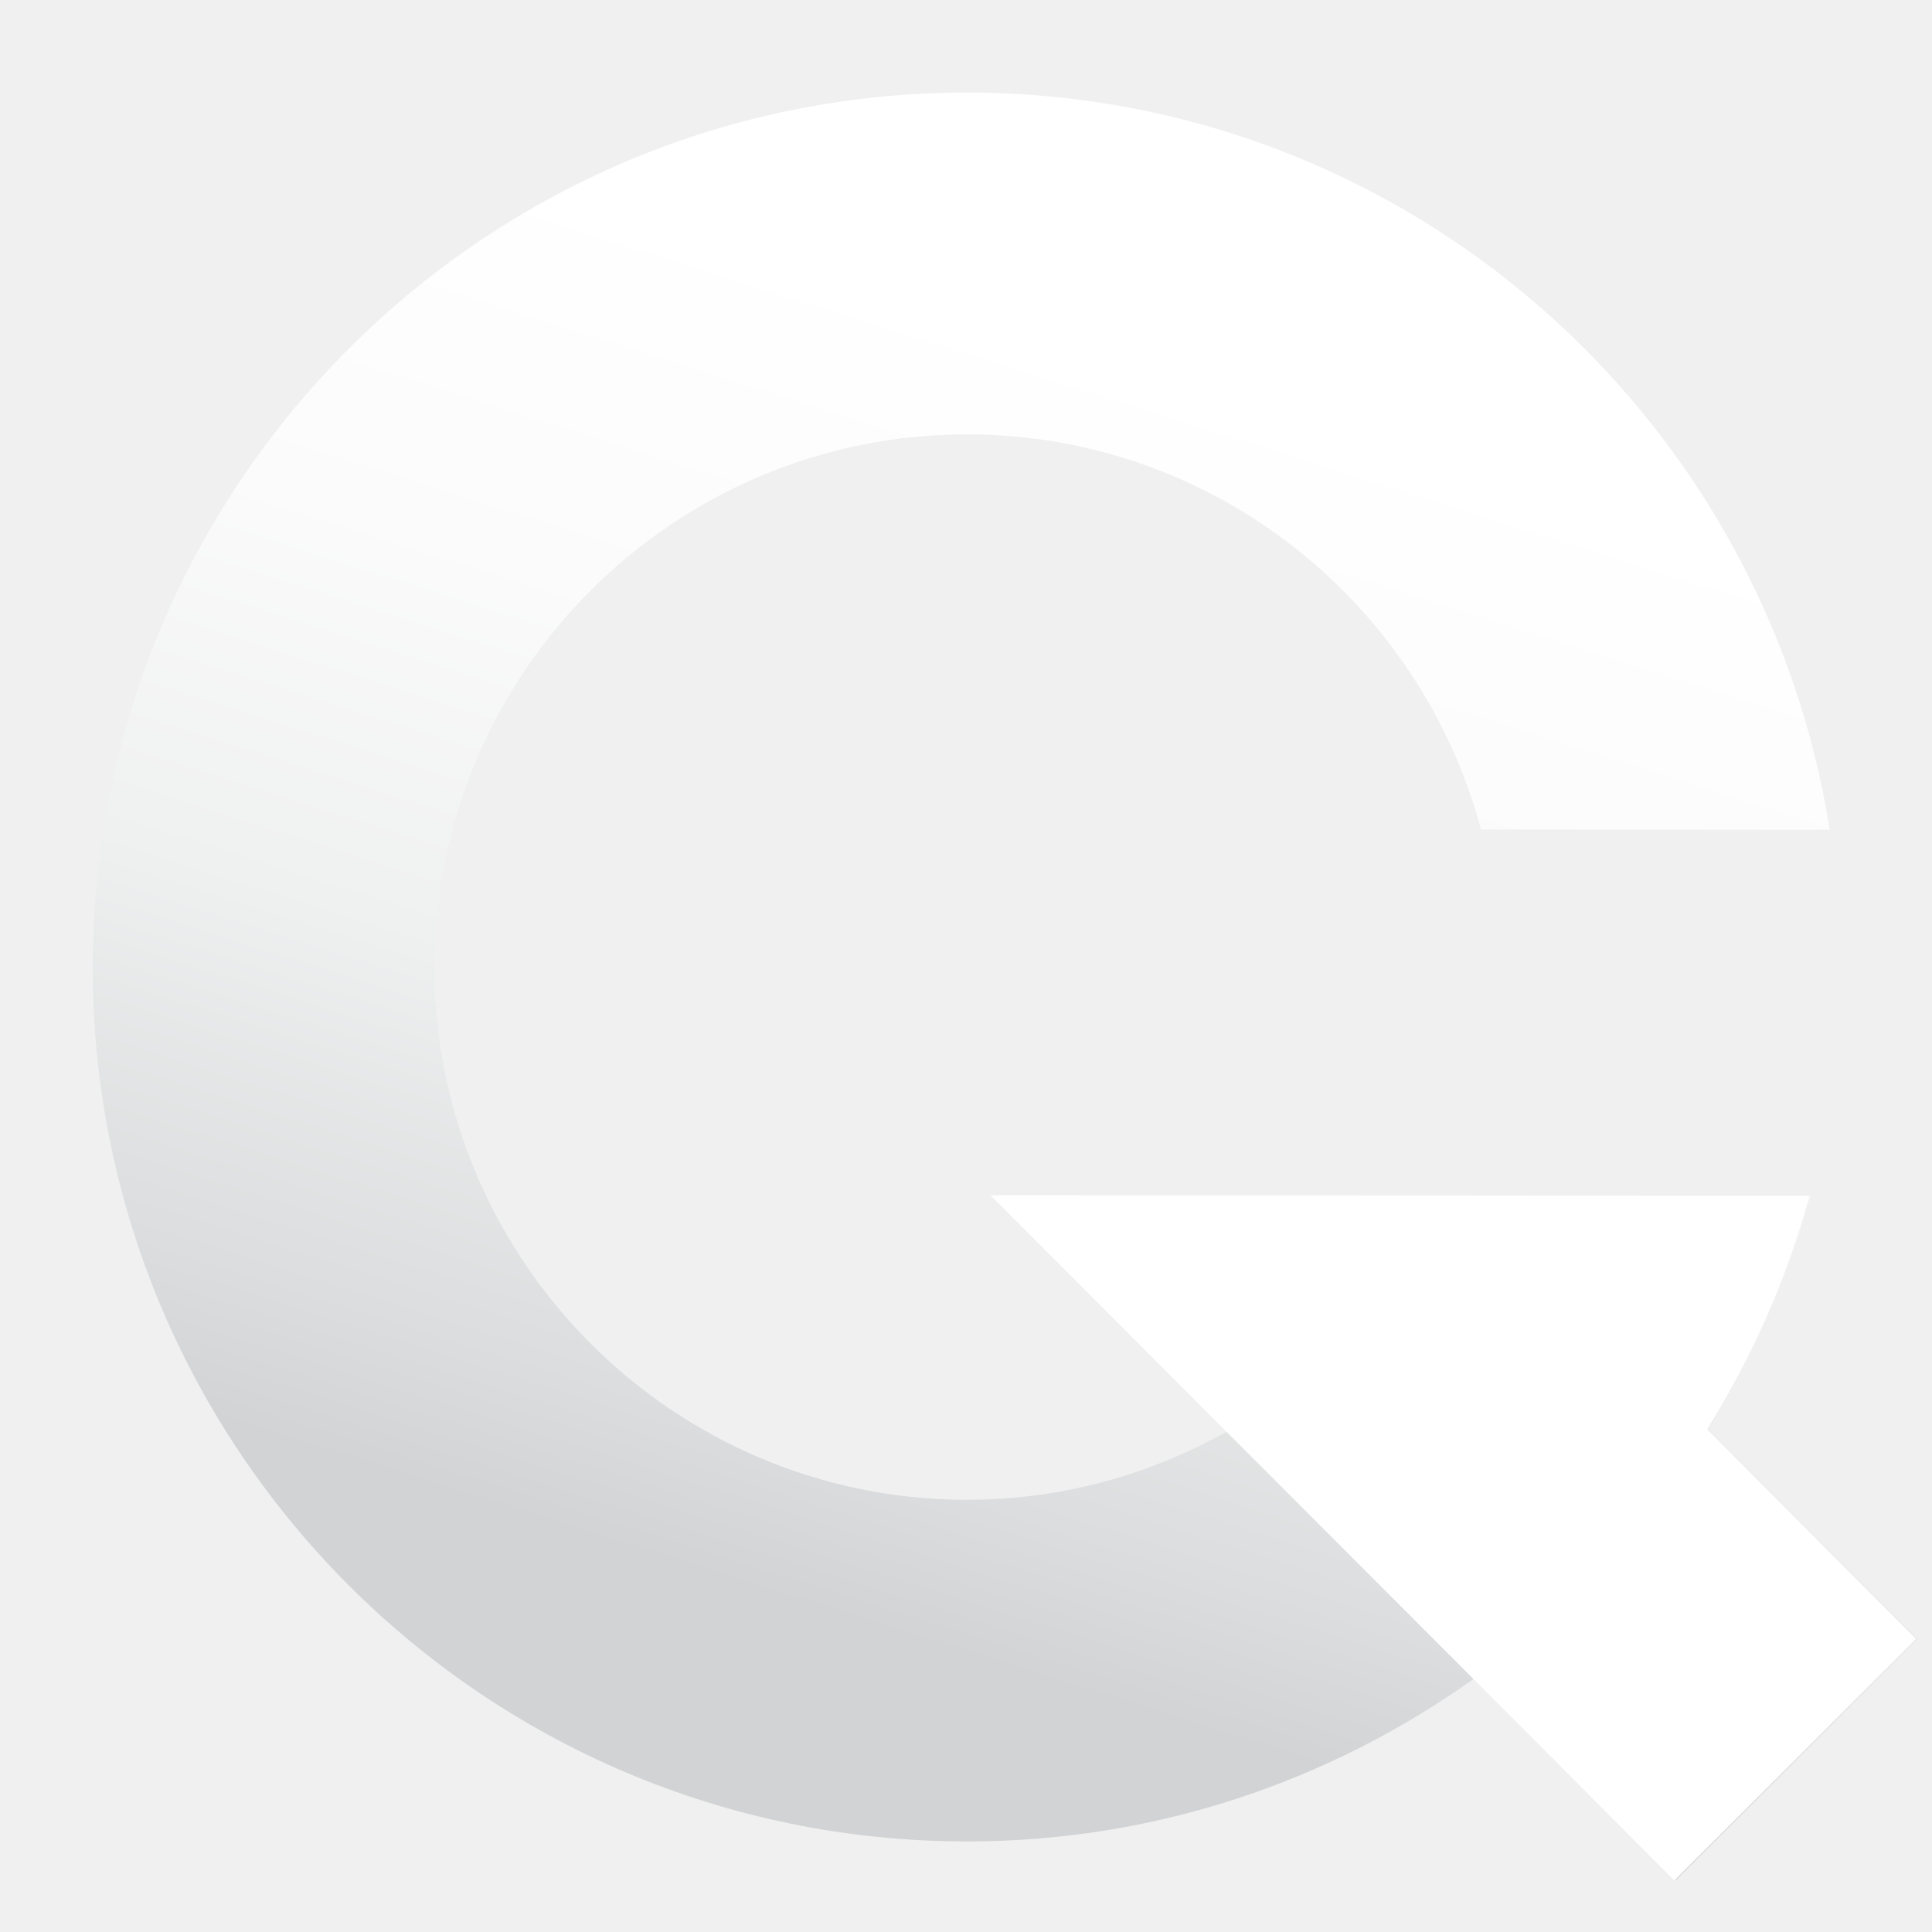
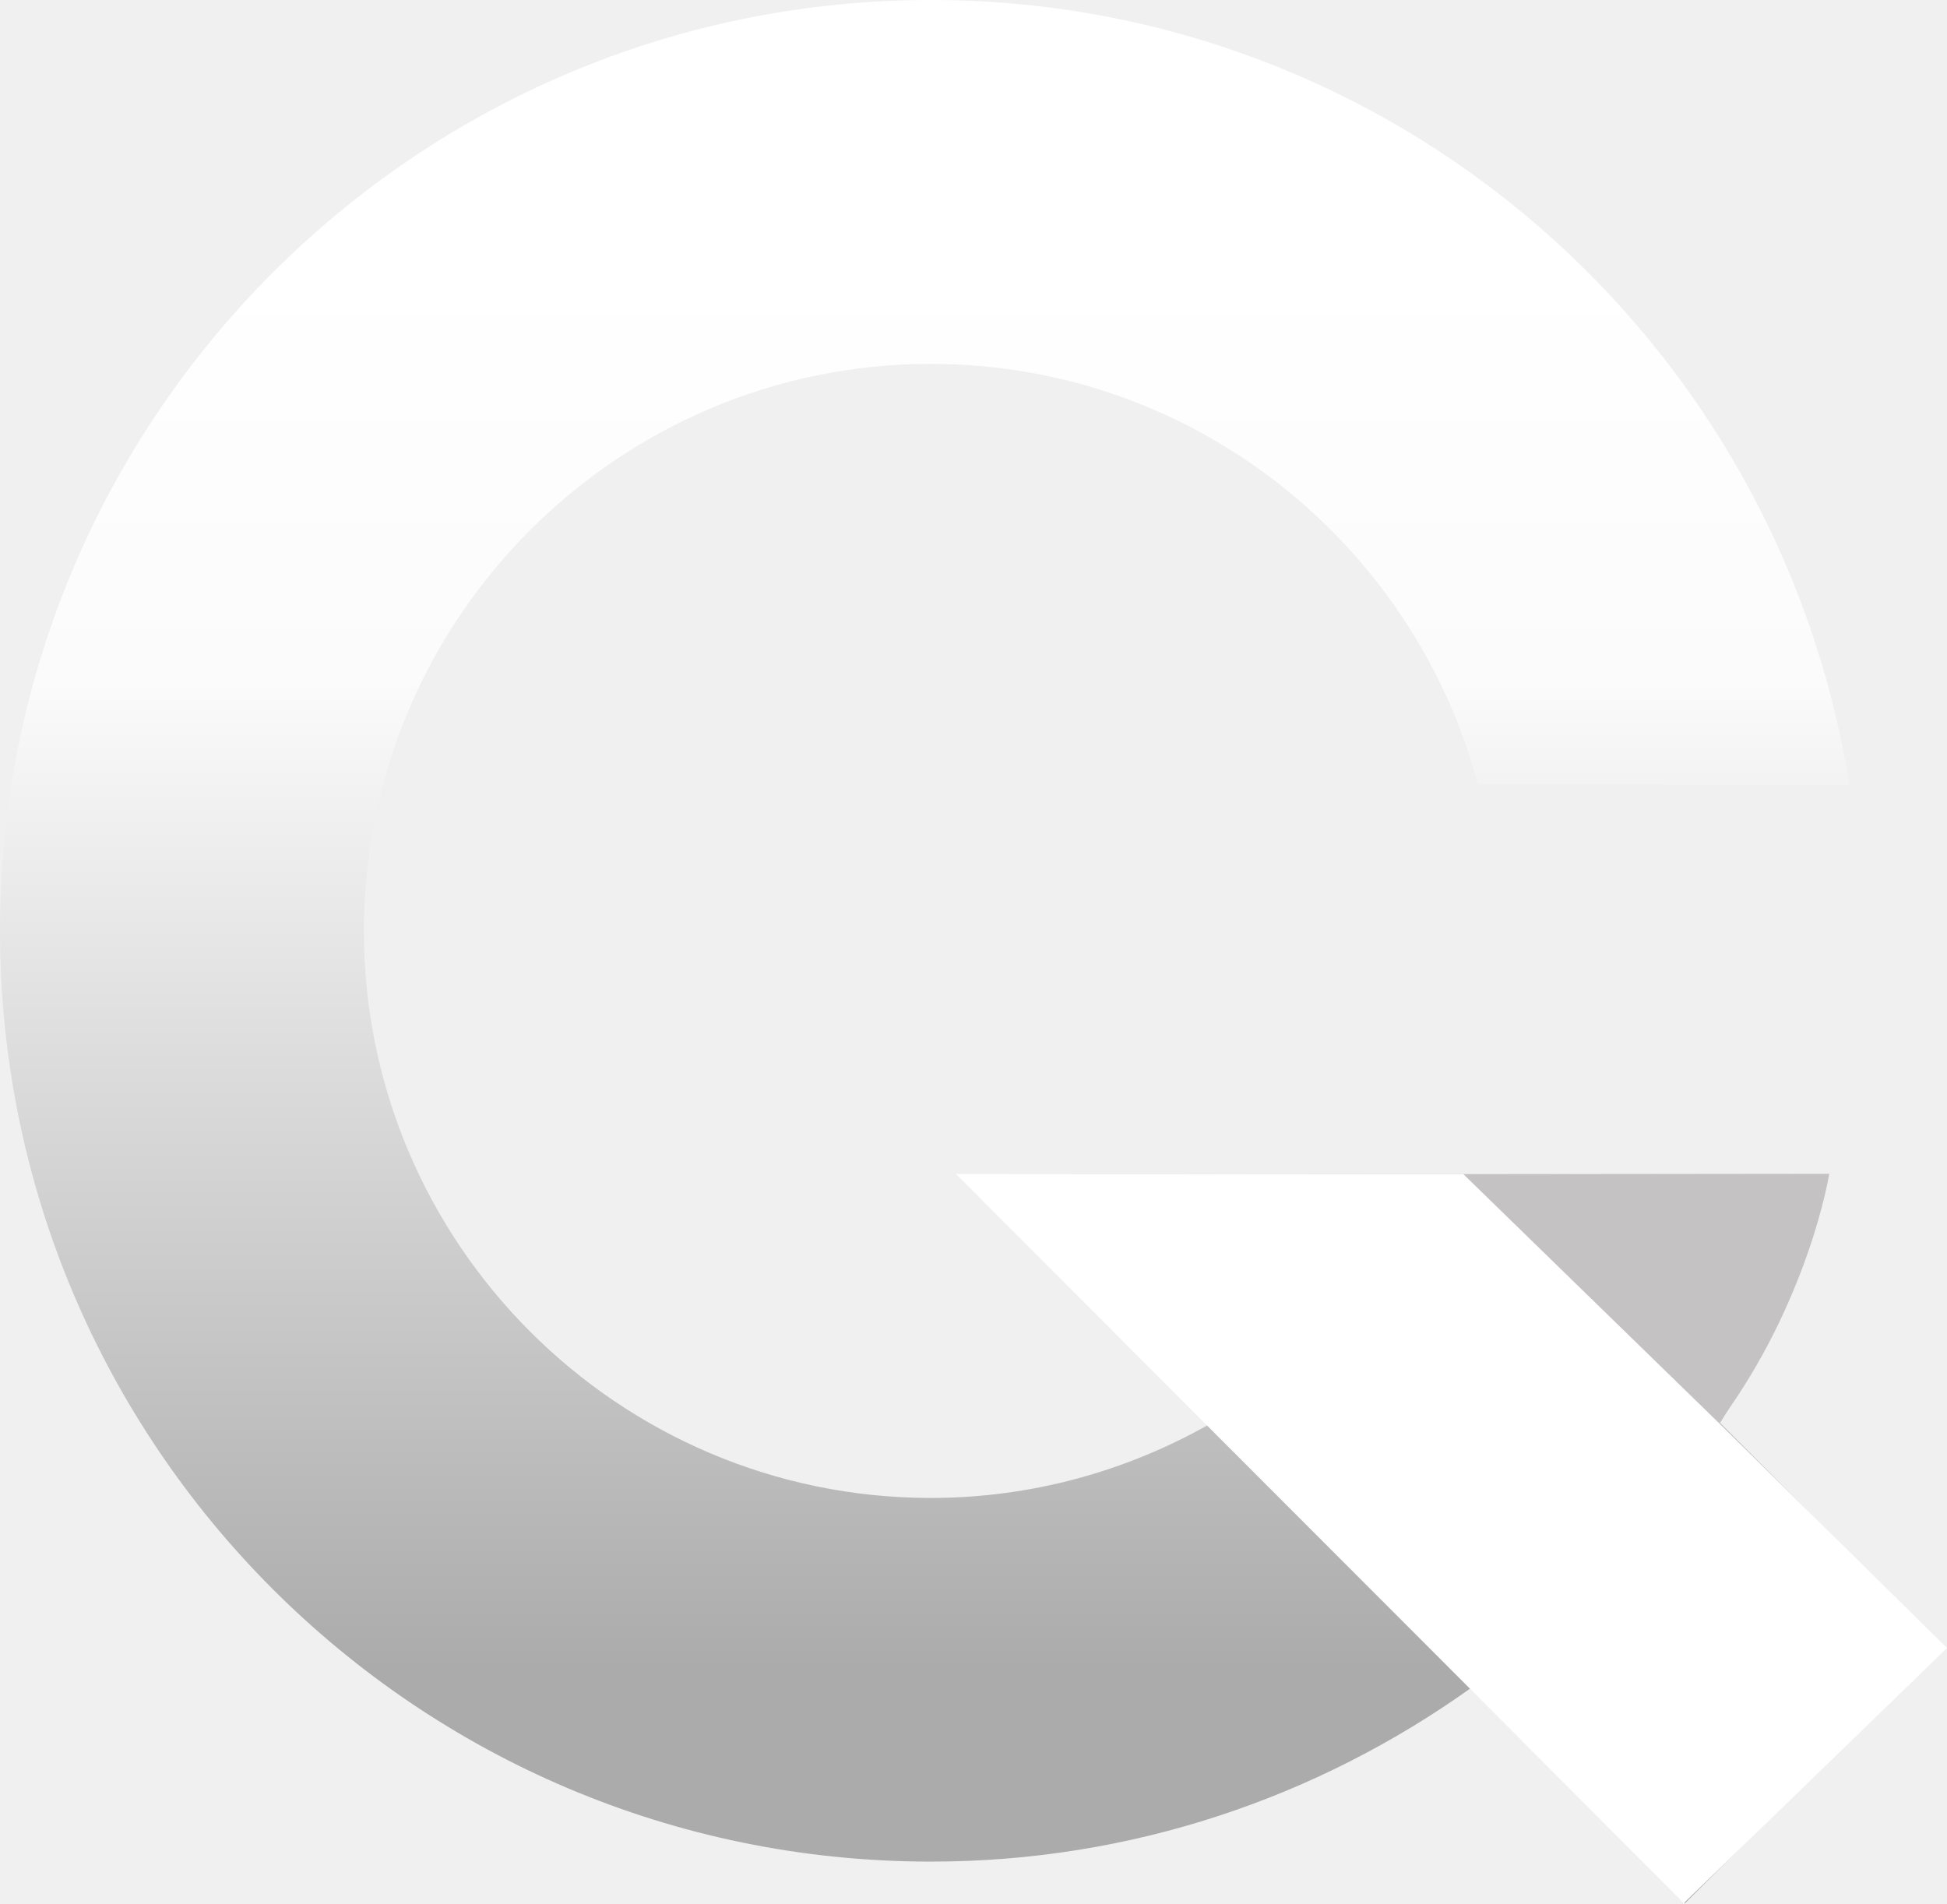
- <svg xmlns="http://www.w3.org/2000/svg" version="1.1" id="Layer_1" x="0px" y="0px" width="54px" height="54px" viewBox="0 0 54 54" enable-background="new 0 0 54 54" xml:space="preserve">
-   <g>
-     <linearGradient id="SVGID_1_" gradientUnits="userSpaceOnUse" x1="764.602" y1="604.451" x2="775.474" y2="570.021" gradientTransform="matrix(1 0 0 1 -740 -558.876)">
-       <stop offset="0" style="stop-color:#D1D3D4" />
-       <stop offset="0.12" style="stop-color:#DBDDDE" />
-       <stop offset="0.41" style="stop-color:#EFF0F0" />
-       <stop offset="0.703" style="stop-color:#FBFBFB" />
-       <stop offset="1" style="stop-color:#FFFFFF" />
-     </linearGradient>
-     <path fill="url(#SVGID_1_)" d="M50.601,33.427l-22.888-0.021l6.589,6.6c-2.156,1.212-4.639,1.916-7.287,1.914   c-8.208-0.008-14.88-6.697-14.872-14.904c0.007-8.211,6.692-14.882,14.897-14.875c6.876,0.007,12.653,4.697,14.354,11.043   l9.747,0.008C49.298,11.53,39.234,2.597,27.048,2.587C13.555,2.575,2.603,13.509,2.59,27.008   C2.579,40.506,13.512,51.459,27.006,51.469c5.298,0.006,10.189-1.693,14.197-4.554l5.627,5.648l6.76-6.754l-5.84-5.862   C48.998,37.949,49.964,35.755,50.601,33.427z" />
-     <path fill="#FFFFFF" d="M41.17,46.915l5.628,5.646l6.76-6.754l-5.841-5.858c1.249-2.001,2.217-4.194,2.853-6.523l-22.888-0.021   l6.588,6.6" />
-   </g>
+ <svg xmlns="http://www.w3.org/2000/svg" version="1.1" id="Layer_1" x="0px" y="0px" width="53.268px" height="52.076px" viewBox="0.732 0.627 53.268 52.076" enable-background="new 0.732 0.627 53.268 52.076" xml:space="preserve">
+   <linearGradient id="SVGID_1_" gradientUnits="userSpaceOnUse" x1="203.305" y1="-316.156" x2="203.305" y2="-277.7" gradientTransform="matrix(1 0 0 -1 -176 -269.876)">
+     <stop offset="0" style="stop-color:#ABABAB" />
+     <stop offset="0.703" style="stop-color:#FBFBFB" />
+     <stop offset="1" style="stop-color:#FFFFFF" />
+   </linearGradient>
+   <path fill="url(#SVGID_1_)" d="M50.764,32.756l-23.852-0.014l6.866,6.877c-2.246,1.263-4.834,1.996-7.593,1.994  c-8.553-0.008-15.506-6.979-15.497-15.53c0.007-8.556,6.973-15.508,15.523-15.5c7.165,0.007,13.185,4.895,14.958,11.507  l10.156,0.008C49.404,9.946,38.917,0.638,26.219,0.627C12.159,0.615,0.746,12.008,0.732,26.074  C0.721,40.14,12.114,51.554,26.175,51.563c5.521,0.007,10.618-1.765,14.794-4.745l5.863,5.885l7.044-7.037l-6.085-6.108  C49.092,37.476,50.295,35.348,50.764,32.756z" />
+   <path fill="#FFFFFF" d="M40.935,46.818l5.864,5.883L54,45.719l-6.243-6.159c1.301-2.085,2.31-4.37,2.973-6.797l-23.851-0.021  l6.865,6.877" />
+   <path fill="#C4C2C2" d="M47.757,39.56l-6.986-6.804l10.007-0.011C50.777,32.745,50.22,36.24,47.757,39.56z" />
</svg>
